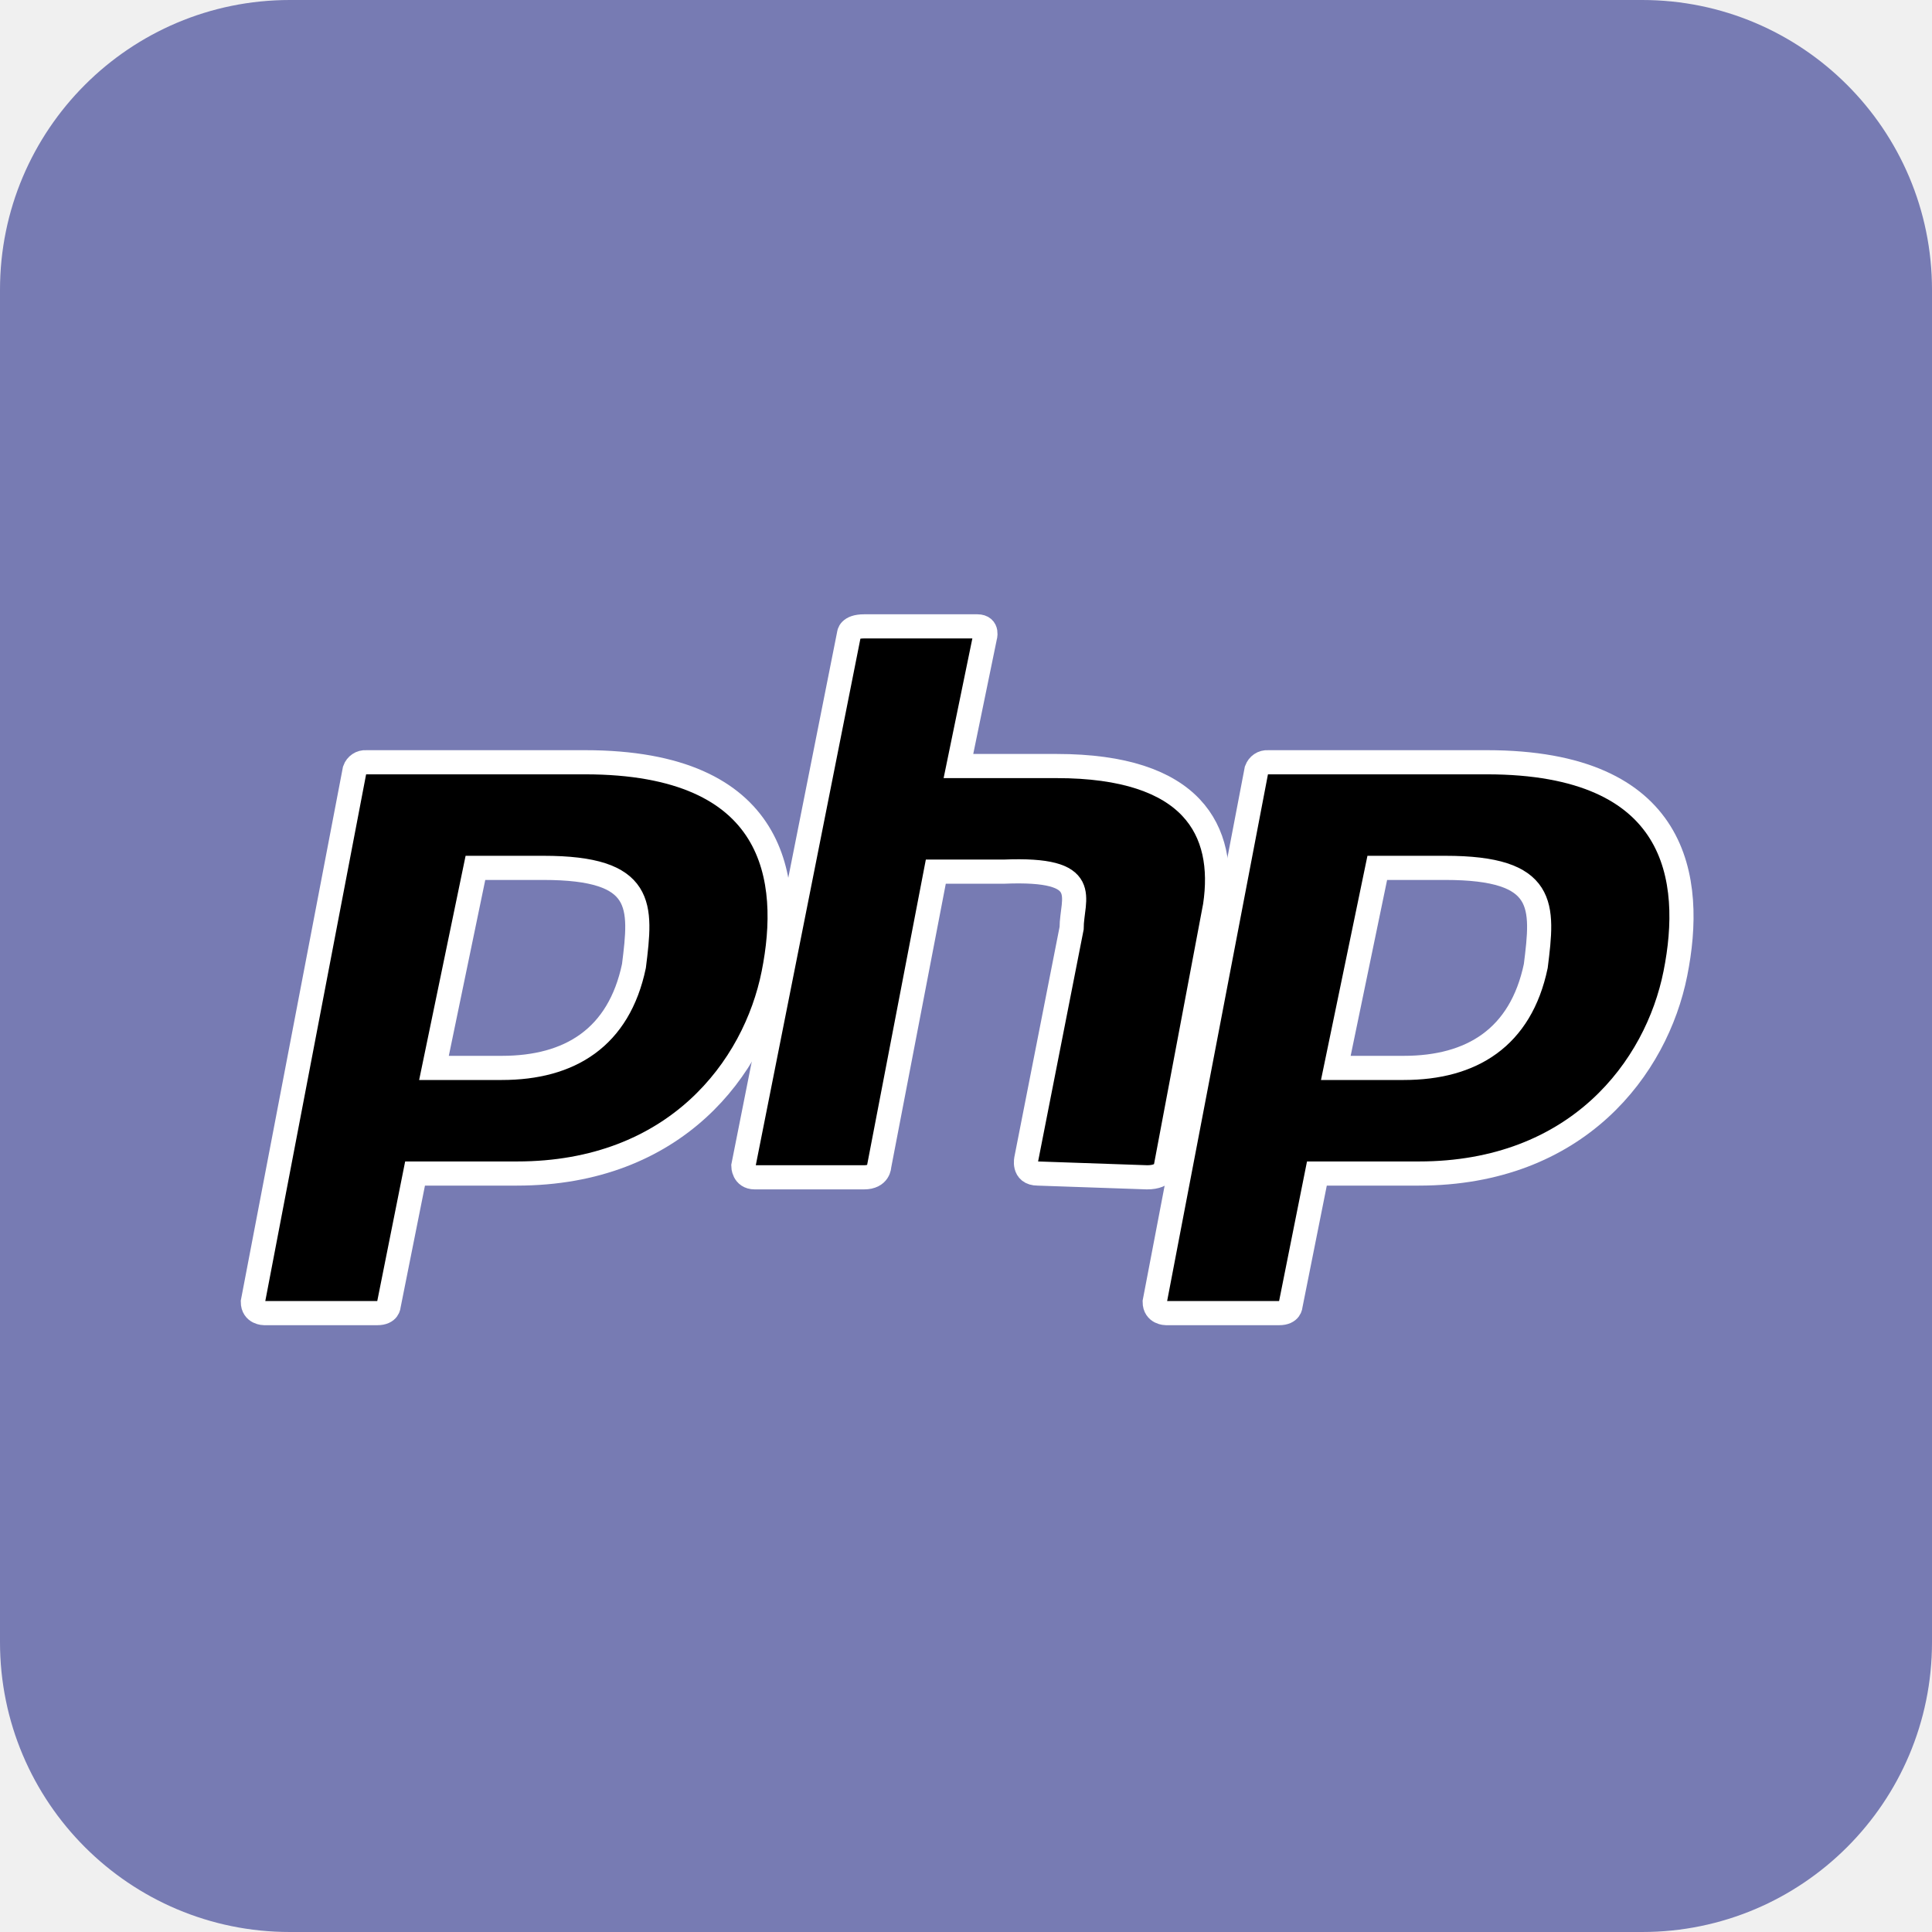
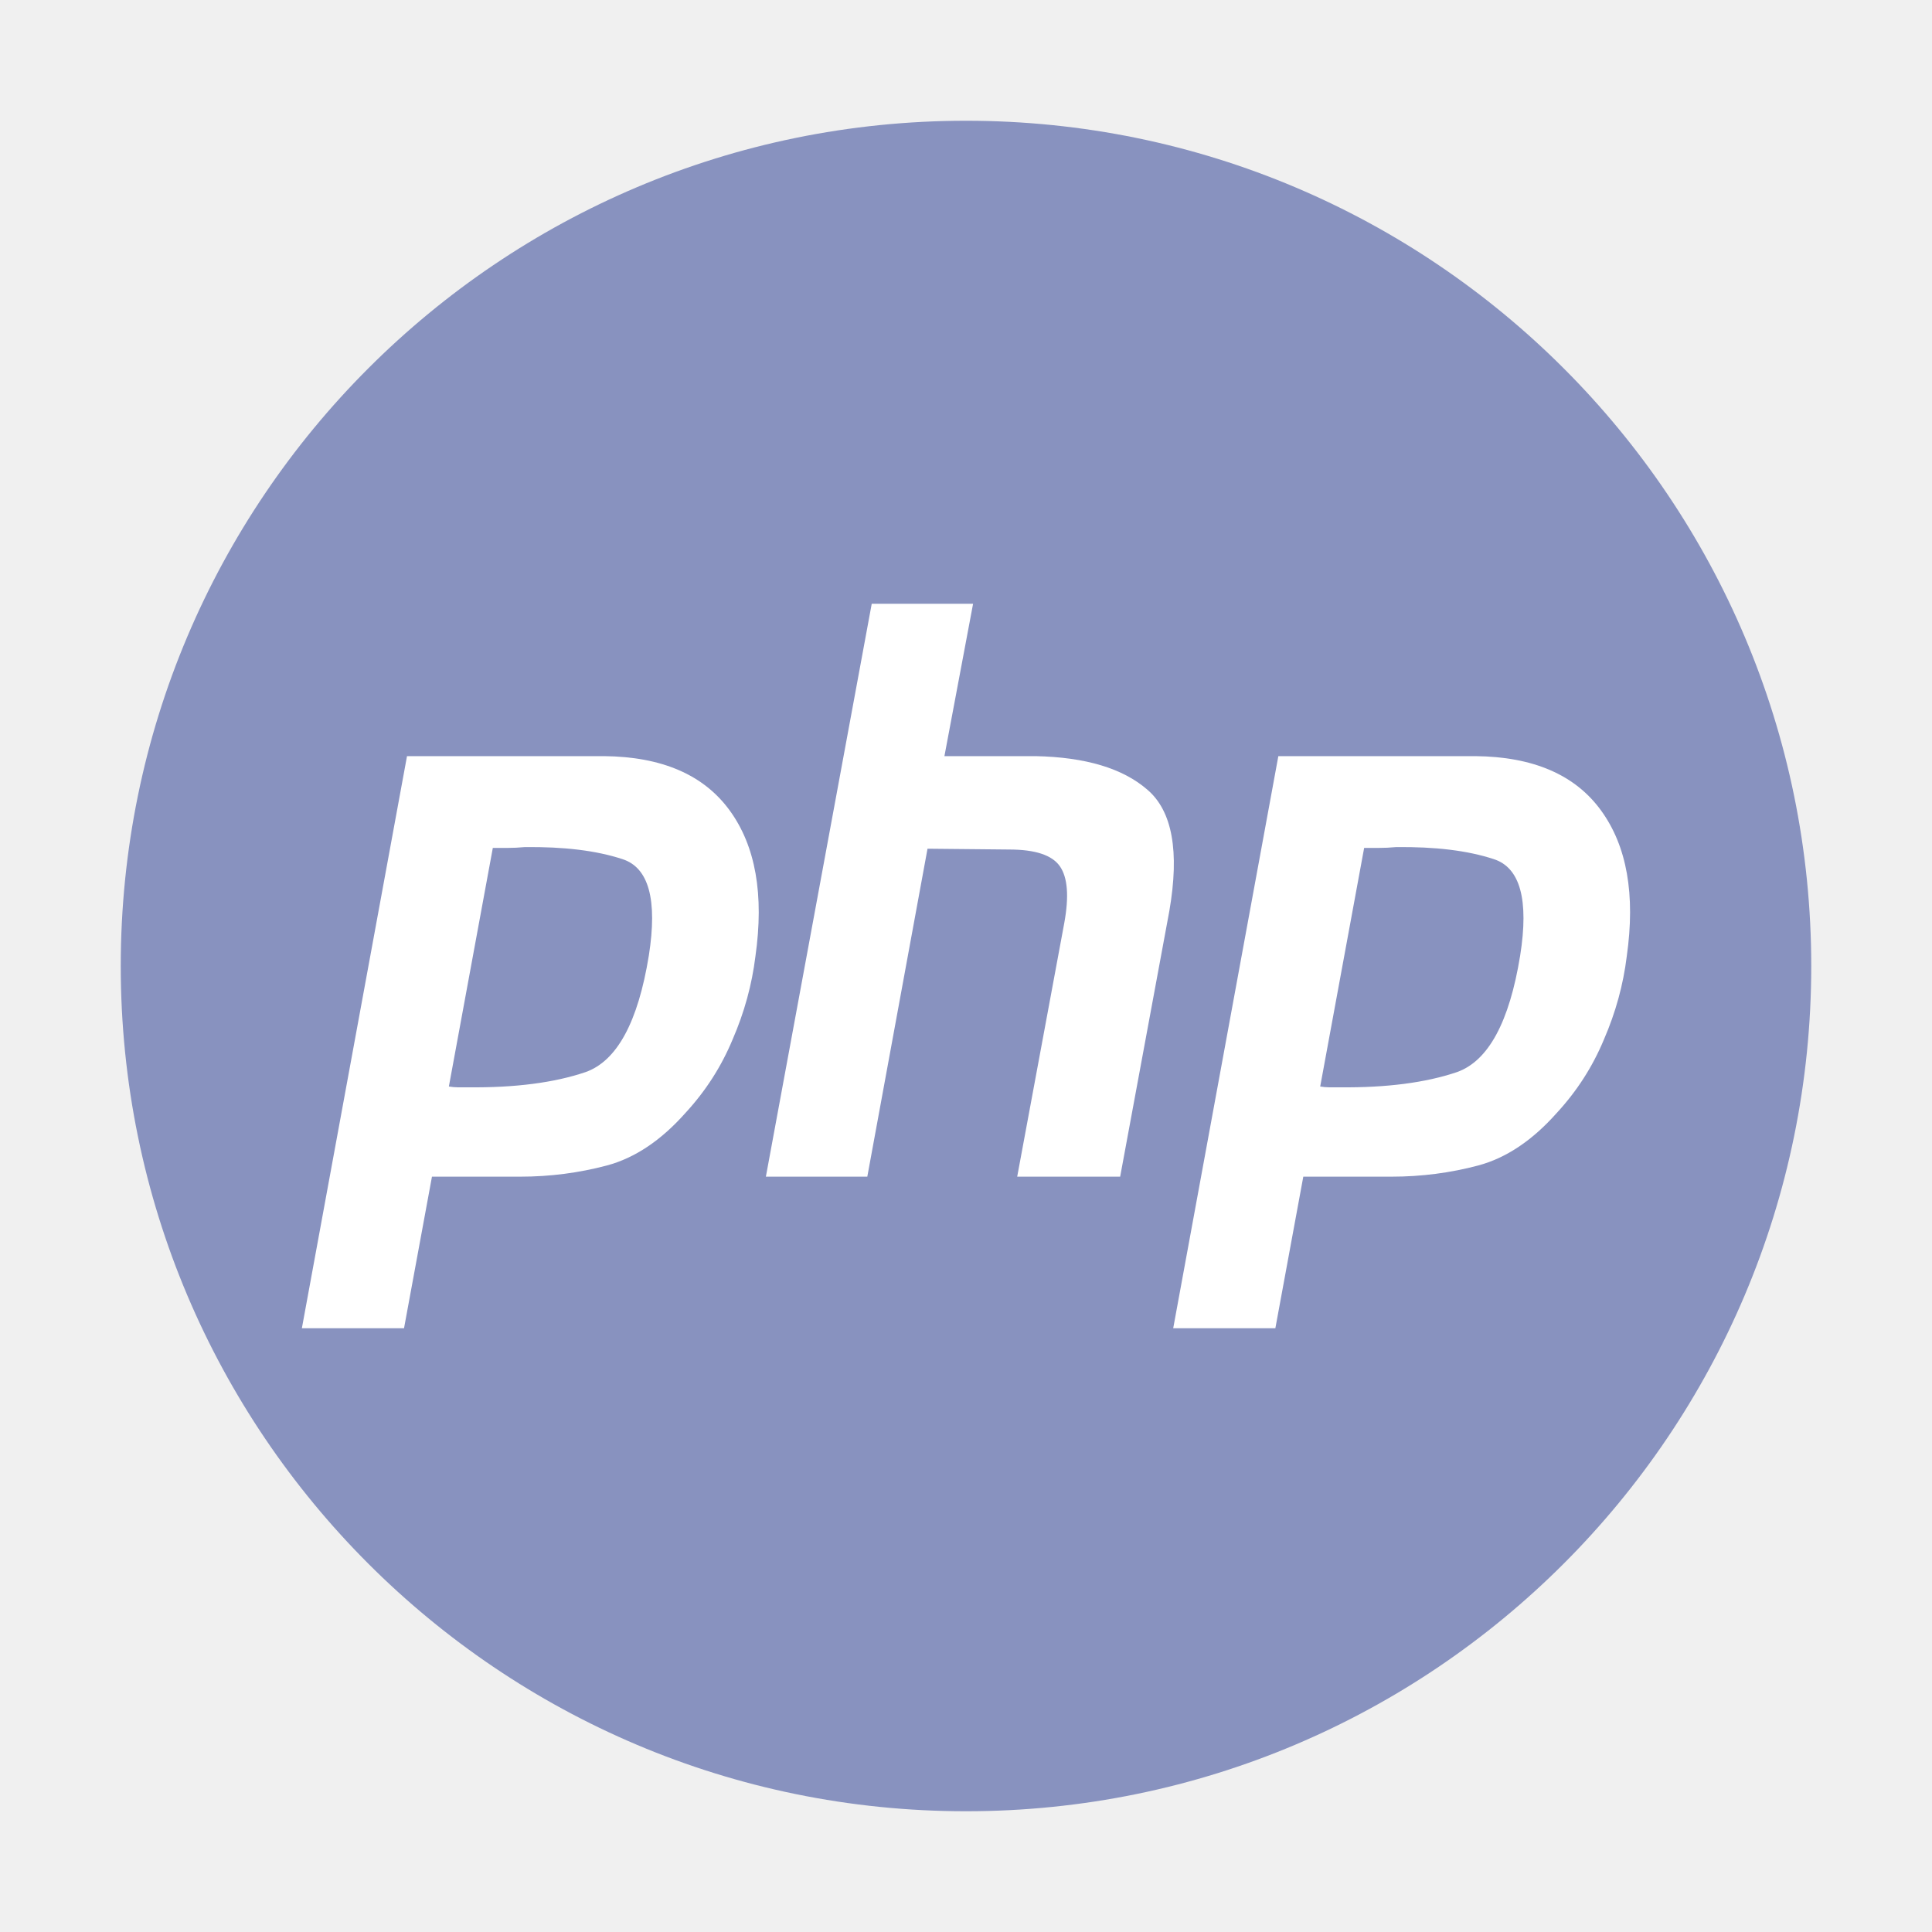
<svg xmlns="http://www.w3.org/2000/svg" width="24" height="24" viewBox="0 0 24 24" fill="none">
-   <g clip-path="url(#clip0_2170_32939)">
-     <path d="M20.4 0H3.6C1.612 0 0 1.612 0 3.6V20.4C0 22.388 1.612 24 3.6 24H20.4C22.388 24 24 22.388 24 20.4V3.6C24 1.612 22.388 0 20.4 0Z" fill="#777BB3" />
-     <path d="M7.266 9.469H4.547C4.516 9.467 4.486 9.475 4.461 9.492C4.436 9.509 4.416 9.534 4.406 9.563L3.141 16.172C3.141 16.312 3.281 16.312 3.281 16.312H4.688C4.828 16.312 4.828 16.219 4.828 16.219L5.156 14.578H6.422C8.391 14.578 9.375 13.266 9.609 12.094C9.844 10.922 9.656 9.469 7.266 9.469ZM7.875 12C7.688 12.891 7.078 13.266 6.234 13.266H5.391L5.906 10.781H6.75C8.016 10.781 7.969 11.25 7.875 12Z" fill="black" stroke="white" stroke-width="0.3" />
-     <path d="M12.891 14.578C12.703 14.578 12.75 14.391 12.75 14.391L13.312 11.531C13.312 11.156 13.594 10.781 12.469 10.828H11.625L10.922 14.484C10.922 14.484 10.922 14.625 10.734 14.625H9.375C9.234 14.625 9.234 14.484 9.234 14.484L10.547 7.875C10.547 7.875 10.547 7.781 10.734 7.781H12.141C12.281 7.781 12.234 7.922 12.234 7.922L11.906 9.516H13.125C14.812 9.516 15.234 10.312 15.094 11.25L14.484 14.484C14.484 14.484 14.484 14.625 14.25 14.625L12.891 14.578Z" fill="black" stroke="white" stroke-width="0.3" />
-     <path d="M18.469 9.469H15.75C15.72 9.467 15.689 9.475 15.664 9.492C15.639 9.509 15.62 9.534 15.609 9.563L14.344 16.172C14.344 16.312 14.484 16.312 14.484 16.312H15.891C16.031 16.312 16.031 16.219 16.031 16.219L16.359 14.578H17.625C19.594 14.578 20.578 13.266 20.812 12.094C21.047 10.922 20.859 9.469 18.469 9.469ZM19.078 12C18.891 12.891 18.281 13.266 17.438 13.266H16.594L17.109 10.781H17.953C19.219 10.781 19.172 11.25 19.078 12Z" fill="black" stroke="white" stroke-width="0.3" />
-   </g>
-   <defs>
-     <clipPath id="clip0_2170_32939">
-       <rect width="24" height="24" fill="white" />
-     </clipPath>
-   </defs>
+   <path d="M12 22.5C17.799 22.5 22.5 17.799 22.5 12C22.5 6.201 17.799 1.5 12 1.5C6.201 1.5 1.5 6.201 1.5 12C1.5 17.799 6.201 22.5 12 22.5Z" fill="#8892BF" />
+   <path d="M10.829 7.5H12.088L11.732 9.393H12.865C13.486 9.406 13.948 9.545 14.252 9.809C14.563 10.074 14.654 10.576 14.526 11.316L13.915 14.617H12.636L13.221 11.465C13.281 11.134 13.263 10.9 13.166 10.761C13.069 10.622 12.859 10.553 12.536 10.553L11.522 10.543L10.774 14.617H9.514L10.829 7.5Z" fill="white" />
+   <path fill-rule="evenodd" clip-rule="evenodd" d="M5.056 9.393H7.503C8.221 9.4 8.741 9.624 9.064 10.067C9.387 10.51 9.493 11.114 9.384 11.881C9.341 12.231 9.247 12.575 9.101 12.912C8.961 13.249 8.766 13.553 8.516 13.824C8.212 14.167 7.886 14.385 7.539 14.478C7.192 14.57 6.833 14.617 6.462 14.617H5.366L5.019 16.5H3.75L5.056 9.393ZM5.576 13.497L6.122 10.533H6.307C6.374 10.533 6.444 10.53 6.517 10.523C7.004 10.517 7.408 10.566 7.731 10.672C8.06 10.777 8.169 11.177 8.06 11.871C7.926 12.697 7.664 13.18 7.274 13.318C6.885 13.45 6.398 13.513 5.814 13.507H5.686C5.649 13.507 5.613 13.503 5.576 13.497Z" fill="white" />
+   <path fill-rule="evenodd" clip-rule="evenodd" d="M18.327 9.393H15.88L14.574 16.5H15.843L16.19 14.617H17.286C17.657 14.617 18.017 14.57 18.363 14.478C18.71 14.385 19.036 14.167 19.34 13.824C19.59 13.553 19.785 13.249 19.925 12.912C20.071 12.575 20.165 12.231 20.208 11.881C20.317 11.114 20.211 10.51 19.888 10.067C19.566 9.624 19.045 9.4 18.327 9.393ZM16.946 10.533L16.4 13.497C16.437 13.503 16.473 13.507 16.51 13.507H16.638C17.222 13.513 17.709 13.45 18.099 13.318C18.488 13.18 18.75 12.697 18.884 11.871C18.994 11.177 18.884 10.777 18.555 10.672C18.233 10.566 17.828 10.517 17.341 10.523C17.268 10.53 17.198 10.533 17.131 10.533H16.946Z" fill="white" />
</svg>
